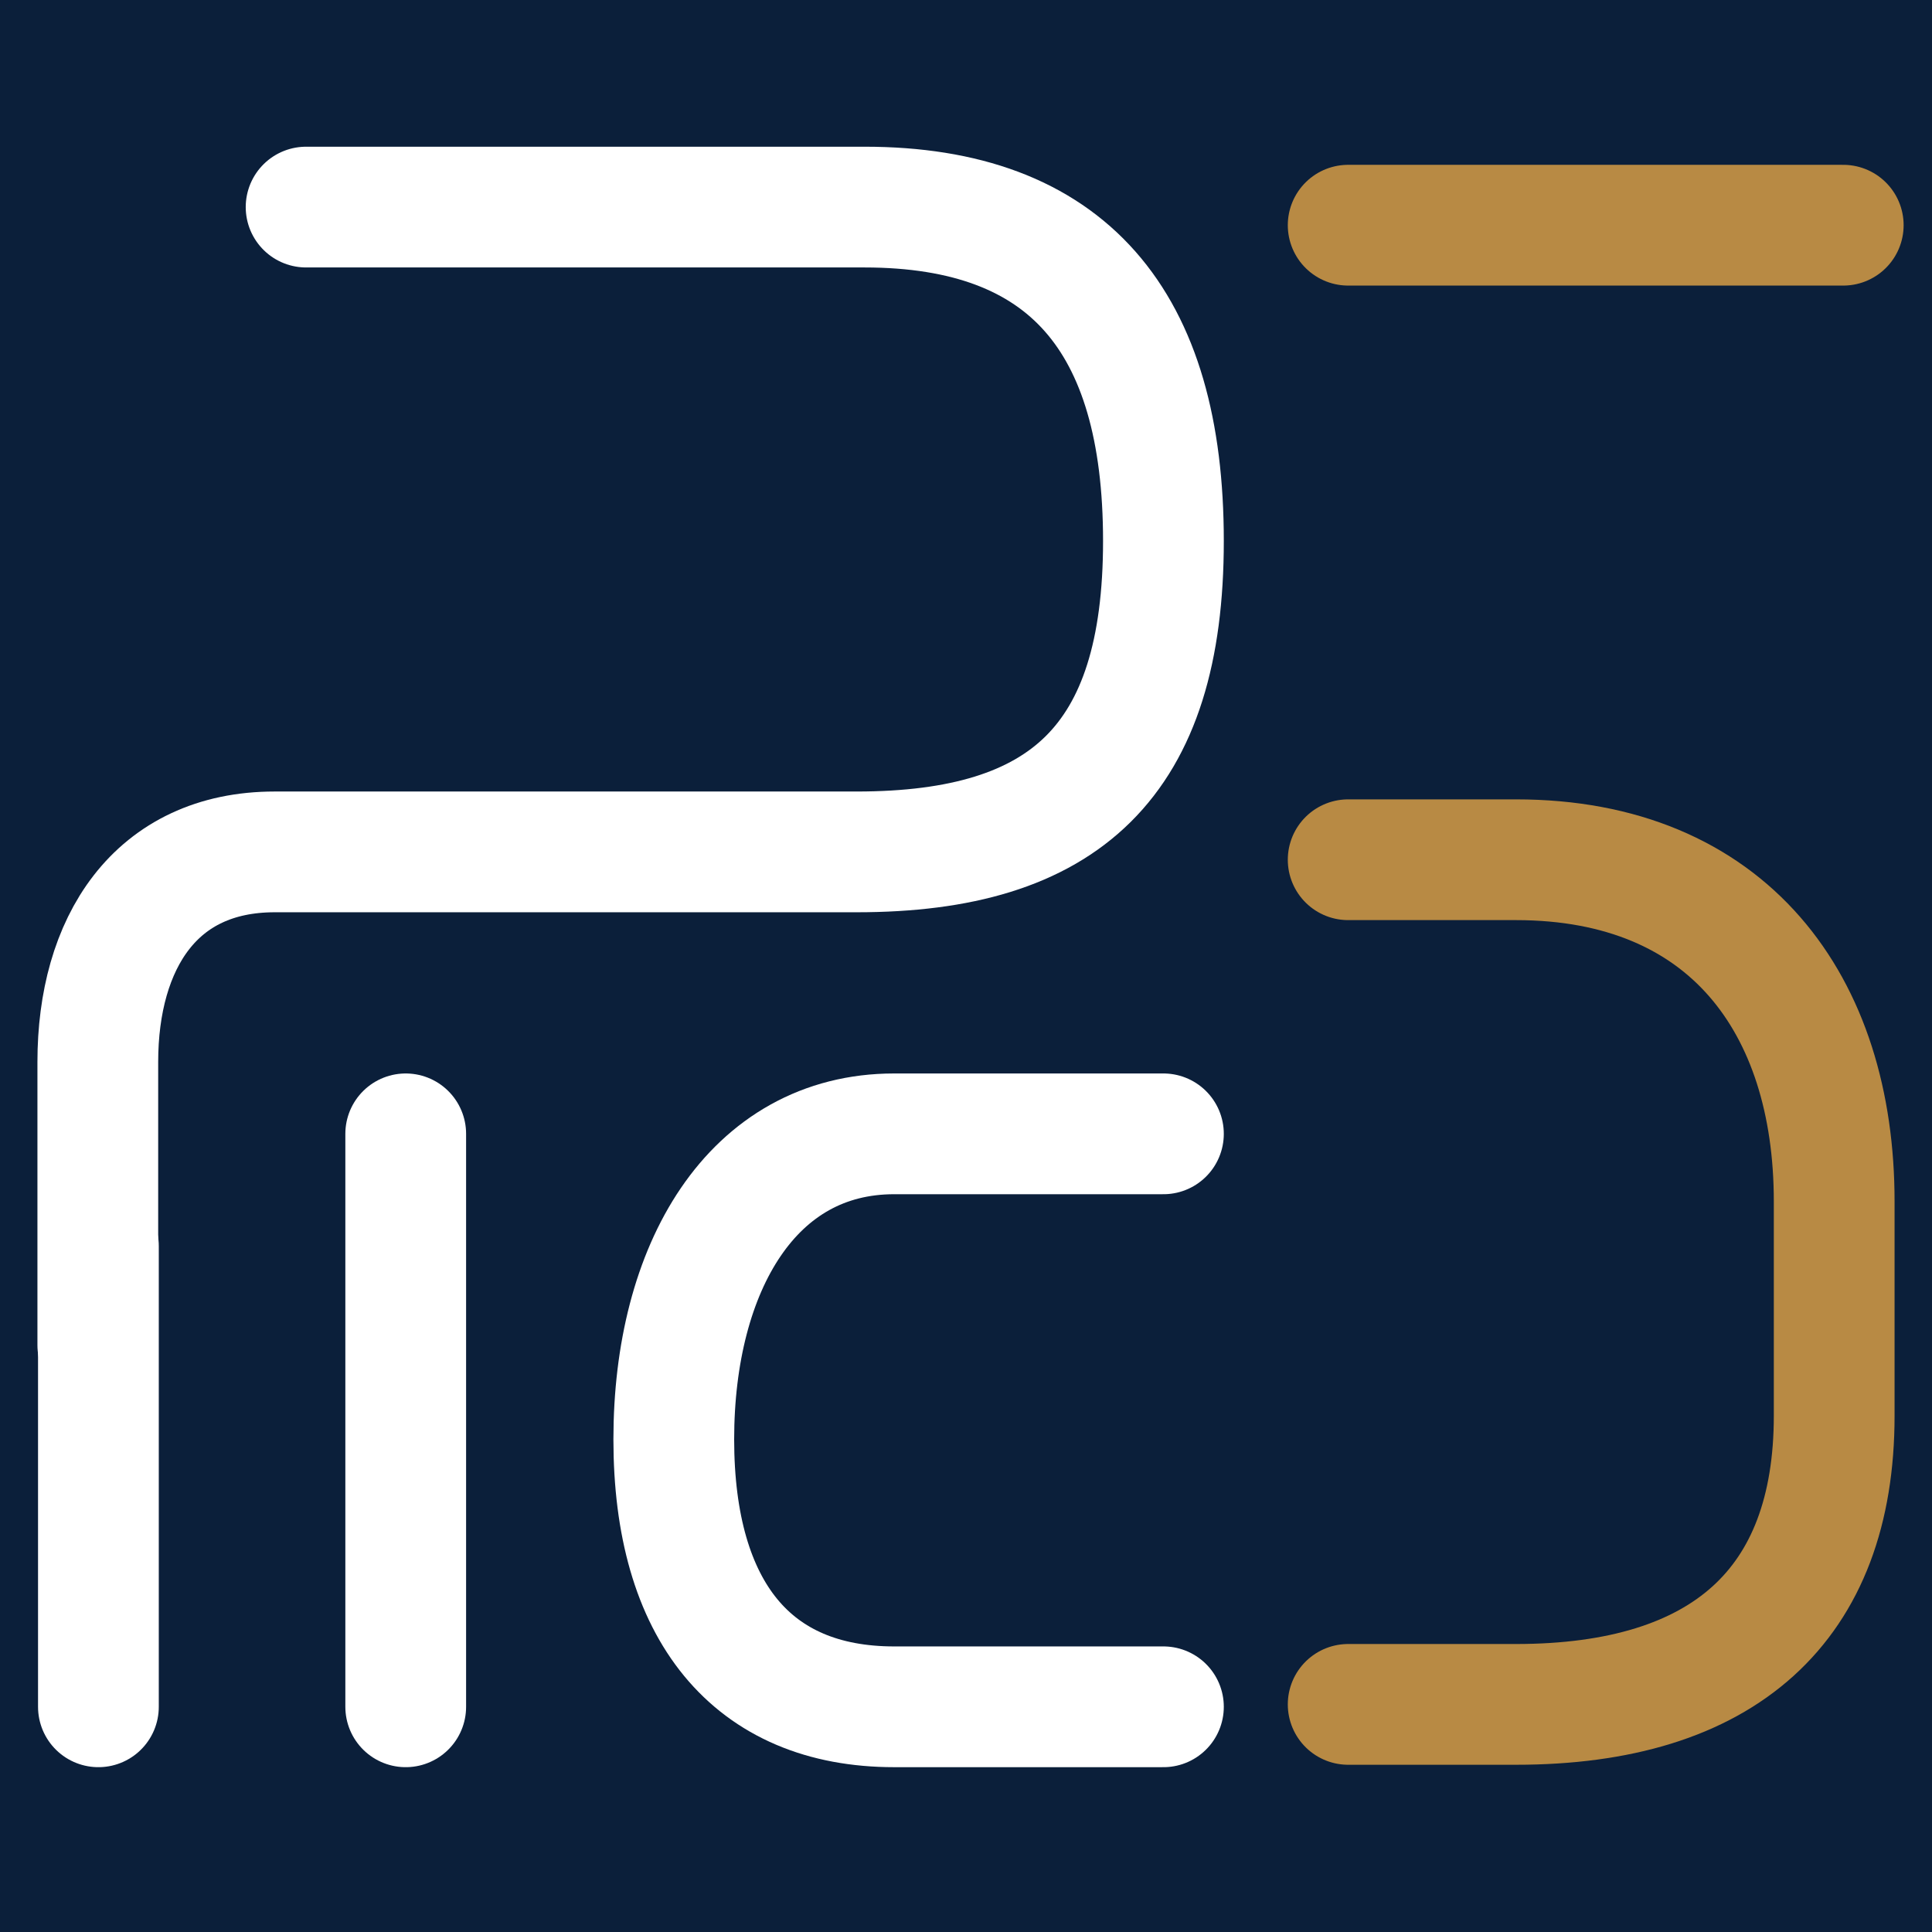
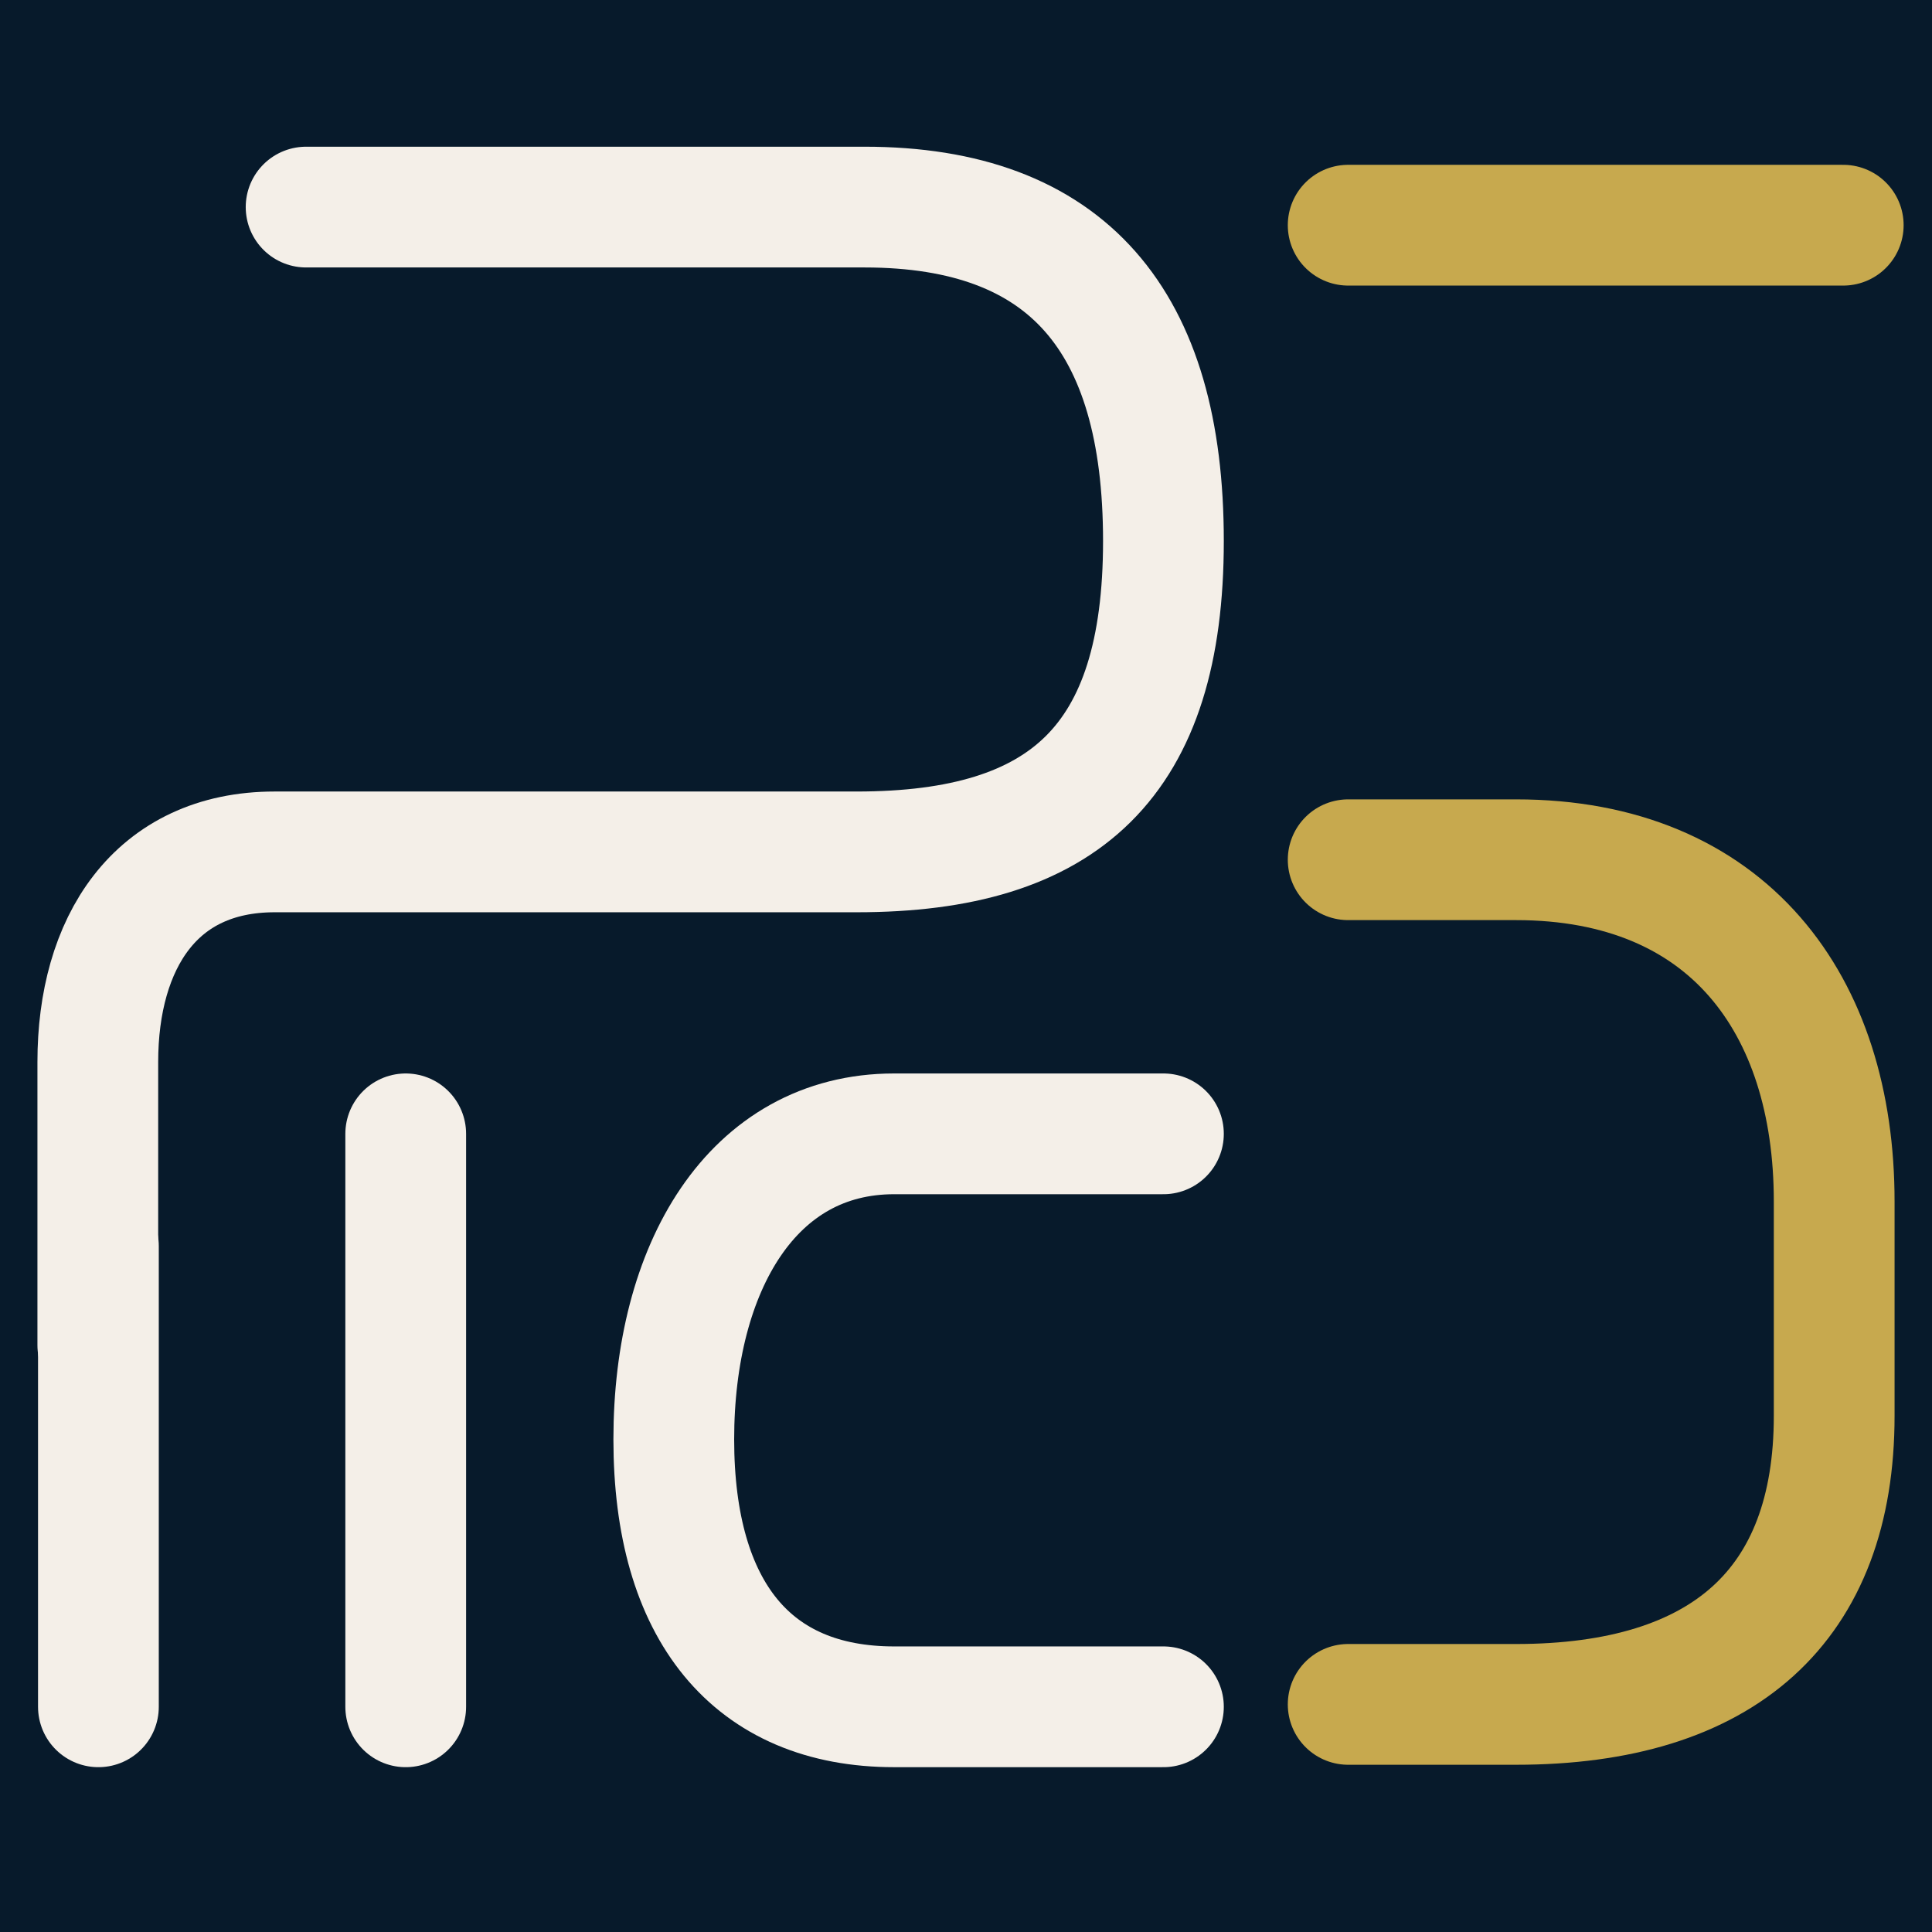
<svg xmlns="http://www.w3.org/2000/svg" id="_x31_080_x__x_1080_px_Logo_1" version="1.1" viewBox="0 0 32 32">
  <g id="Graphic_Elements1" data-name="Graphic_Elements">
-     <rect width="32" height="32" fill="#0b1f3a" />
+     <rect width="32" height="32" fill="#071a2b" />
    <g>
-       <path d="M5.07,3.43h9.25c3.36,0,4.95,1.88,4.95,5.53s-1.63,5.15-5.08,5.15H4.55c-1.98,0-2.93,1.51-2.93,3.48v4.69" fill="none" stroke="#fff" stroke-linecap="round" stroke-linejoin="round" stroke-width="2" />
-       <path d="M6.72,18.78v9.49" fill="#fff" stroke="#fff" stroke-linecap="round" stroke-linejoin="round" stroke-width="2" />
-       <path d="M19.27,18.78h-4.46c-2.35,0-3.65,2.21-3.65,5.06s1.3,4.43,3.65,4.43h4.46" fill="none" stroke="#fff" stroke-linecap="round" stroke-linejoin="round" stroke-width="2" />
-       <path d="M22.33,3.73h8.2" fill="none" stroke="#b88a44" stroke-linecap="round" stroke-linejoin="round" stroke-width="2" />
-       <path d="M22.33,14.24h2.78c3.51,0,5.27,2.39,5.27,5.66v3.55c0,3.14-1.83,4.78-5.27,4.78h-2.78" fill="none" stroke="#b88a44" stroke-linecap="round" stroke-linejoin="round" stroke-width="2" />
-       <path d="M1.63,20.64v7.63" fill="#fff" stroke="#fff" stroke-linecap="round" stroke-linejoin="round" stroke-width="2" />
+       <path d="M5.07,3.43h9.25c3.36,0,4.95,1.88,4.95,5.53s-1.63,5.15-5.08,5.15H4.55c-1.98,0-2.93,1.51-2.93,3.48v4.69" fill="none" stroke="#f4efe8" stroke-linecap="round" stroke-linejoin="round" stroke-width="2" />
+       <path d="M6.72,18.78v9.49" fill="#f4efe8" stroke="#f4efe8" stroke-linecap="round" stroke-linejoin="round" stroke-width="2" />
+       <path d="M19.27,18.78h-4.46c-2.35,0-3.65,2.21-3.65,5.06s1.3,4.43,3.65,4.43h4.46" fill="none" stroke="#f4efe8" stroke-linecap="round" stroke-linejoin="round" stroke-width="2" />
+       <path d="M22.33,3.73h8.2" fill="none" stroke="#c7a94e" stroke-linecap="round" stroke-linejoin="round" stroke-width="2" />
+       <path d="M22.33,14.24h2.78c3.51,0,5.27,2.39,5.27,5.66v3.55c0,3.14-1.83,4.78-5.27,4.78h-2.78" fill="none" stroke="#c7a94e" stroke-linecap="round" stroke-linejoin="round" stroke-width="2" />
+       <path d="M1.63,20.64v7.63" fill="#f4efe8" stroke="#f4efe8" stroke-linecap="round" stroke-linejoin="round" stroke-width="2" />
    </g>
  </g>
</svg>
